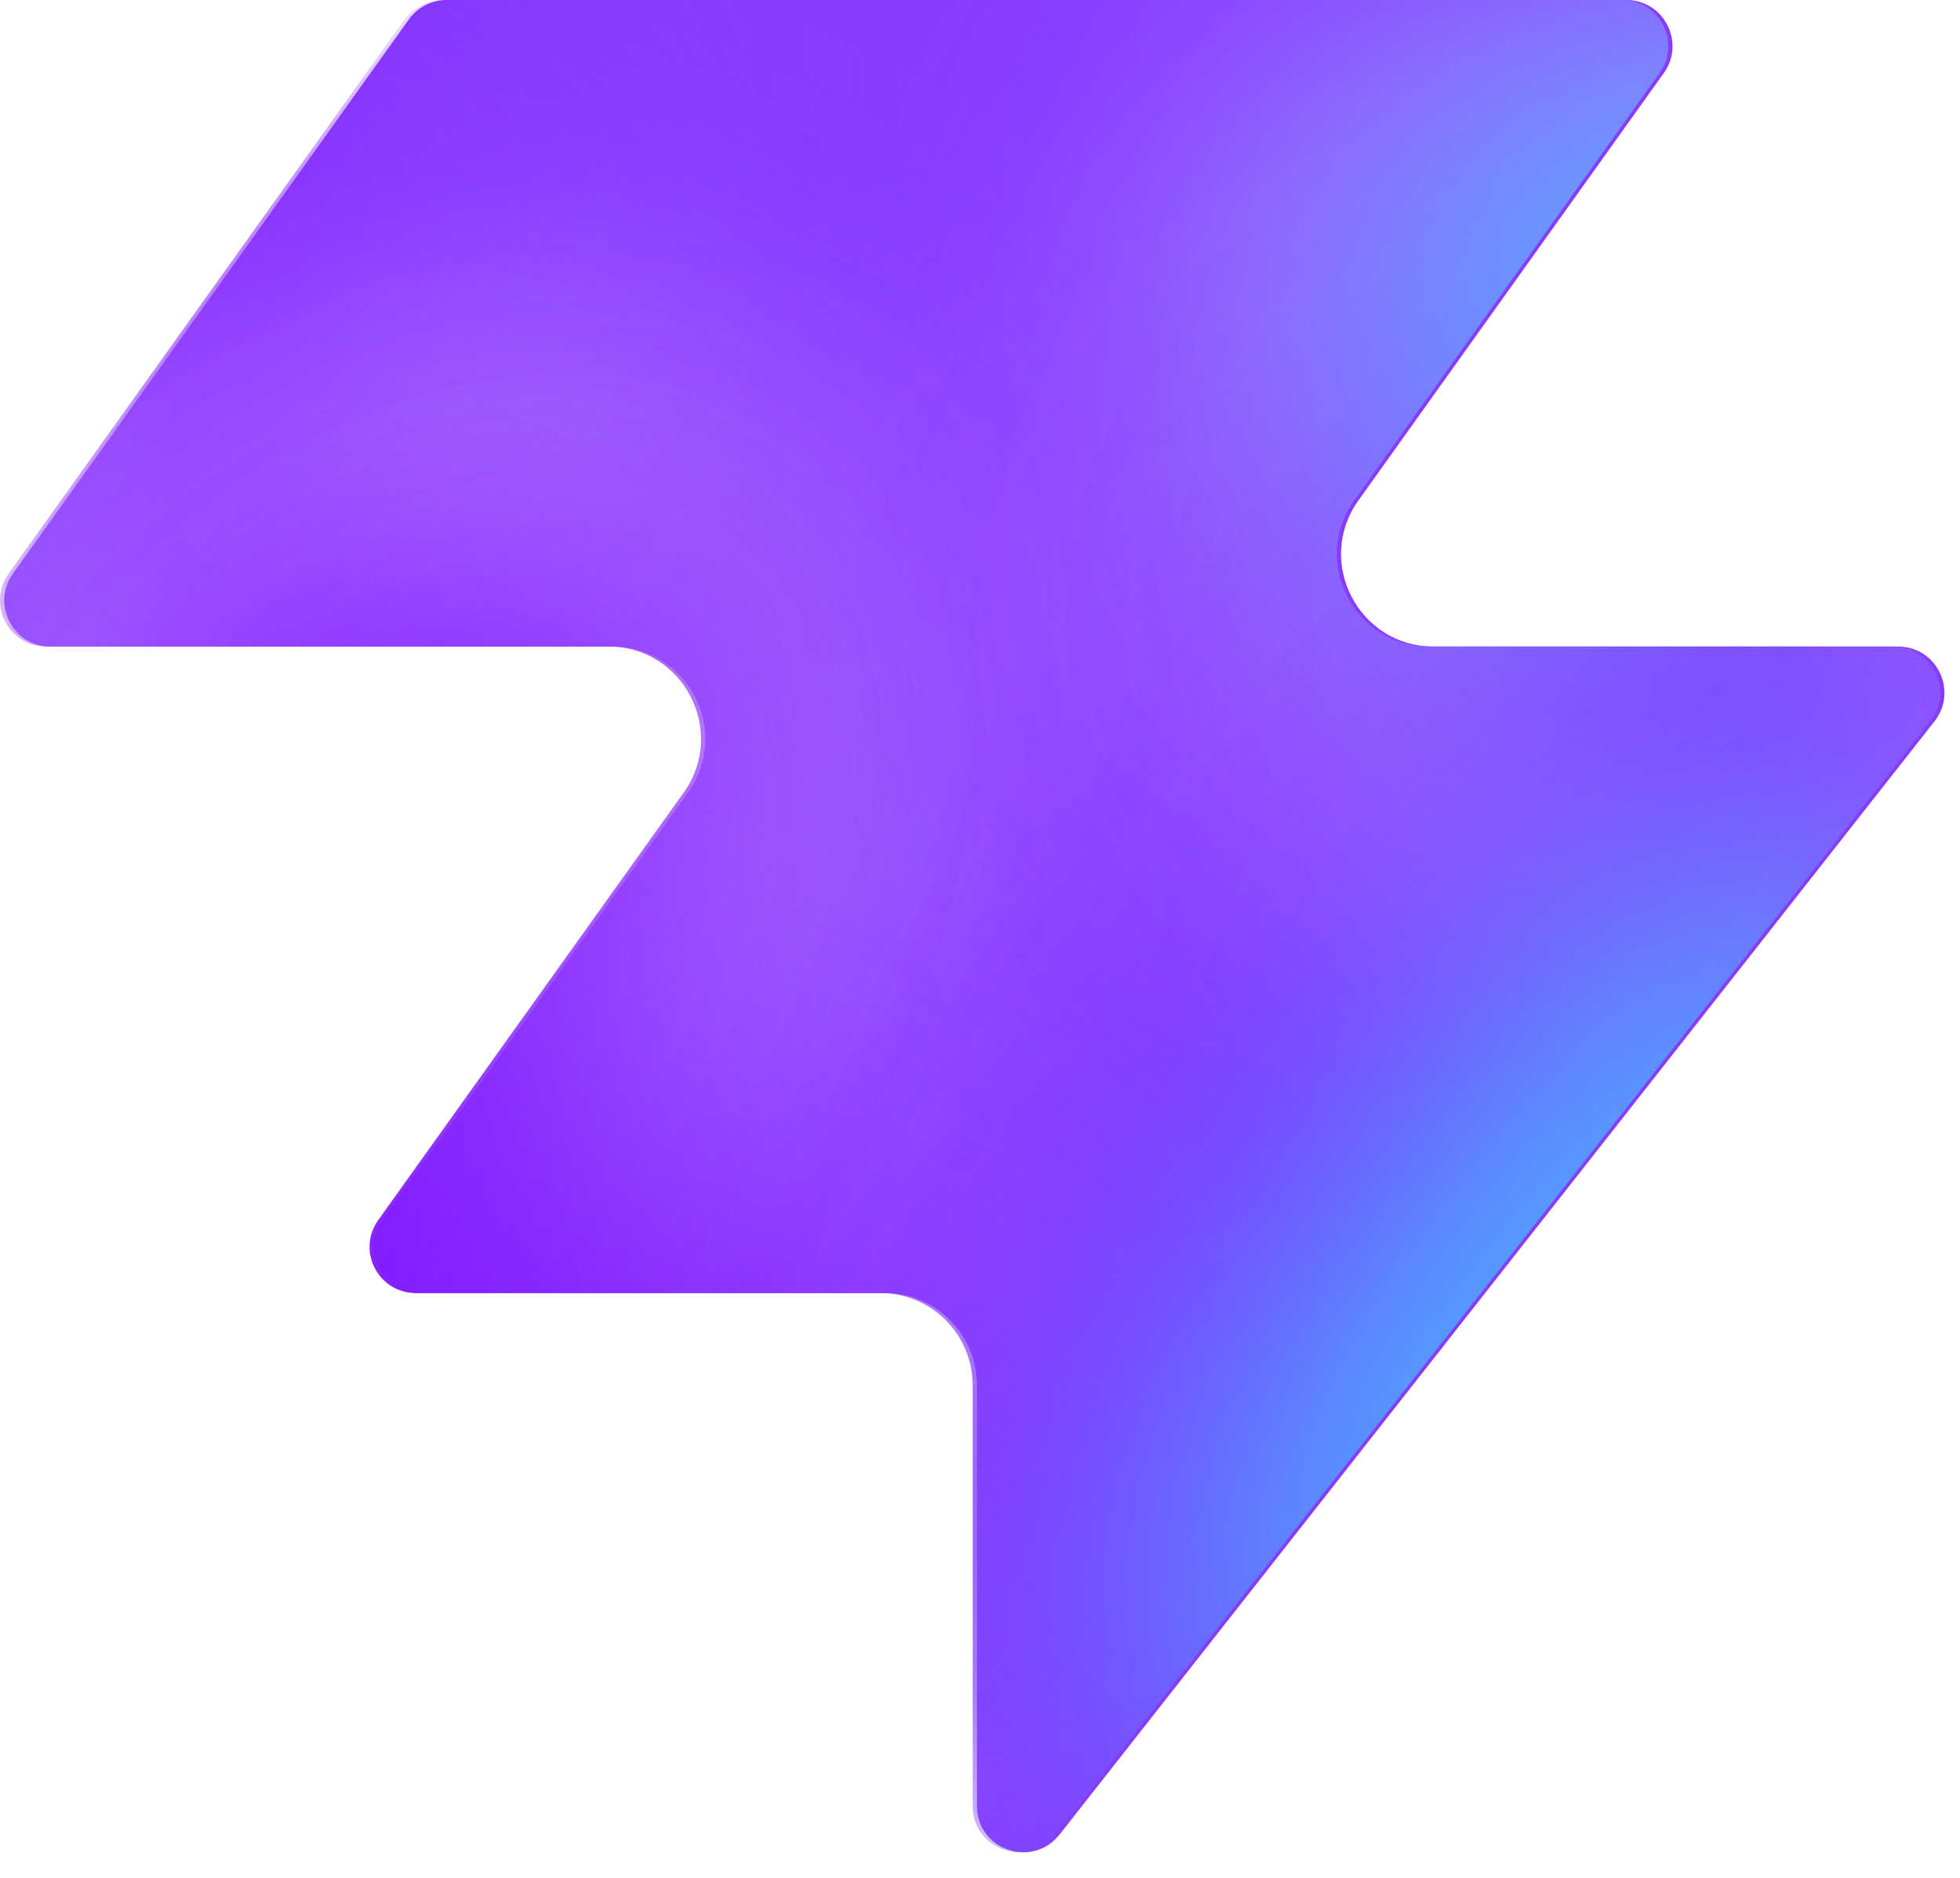
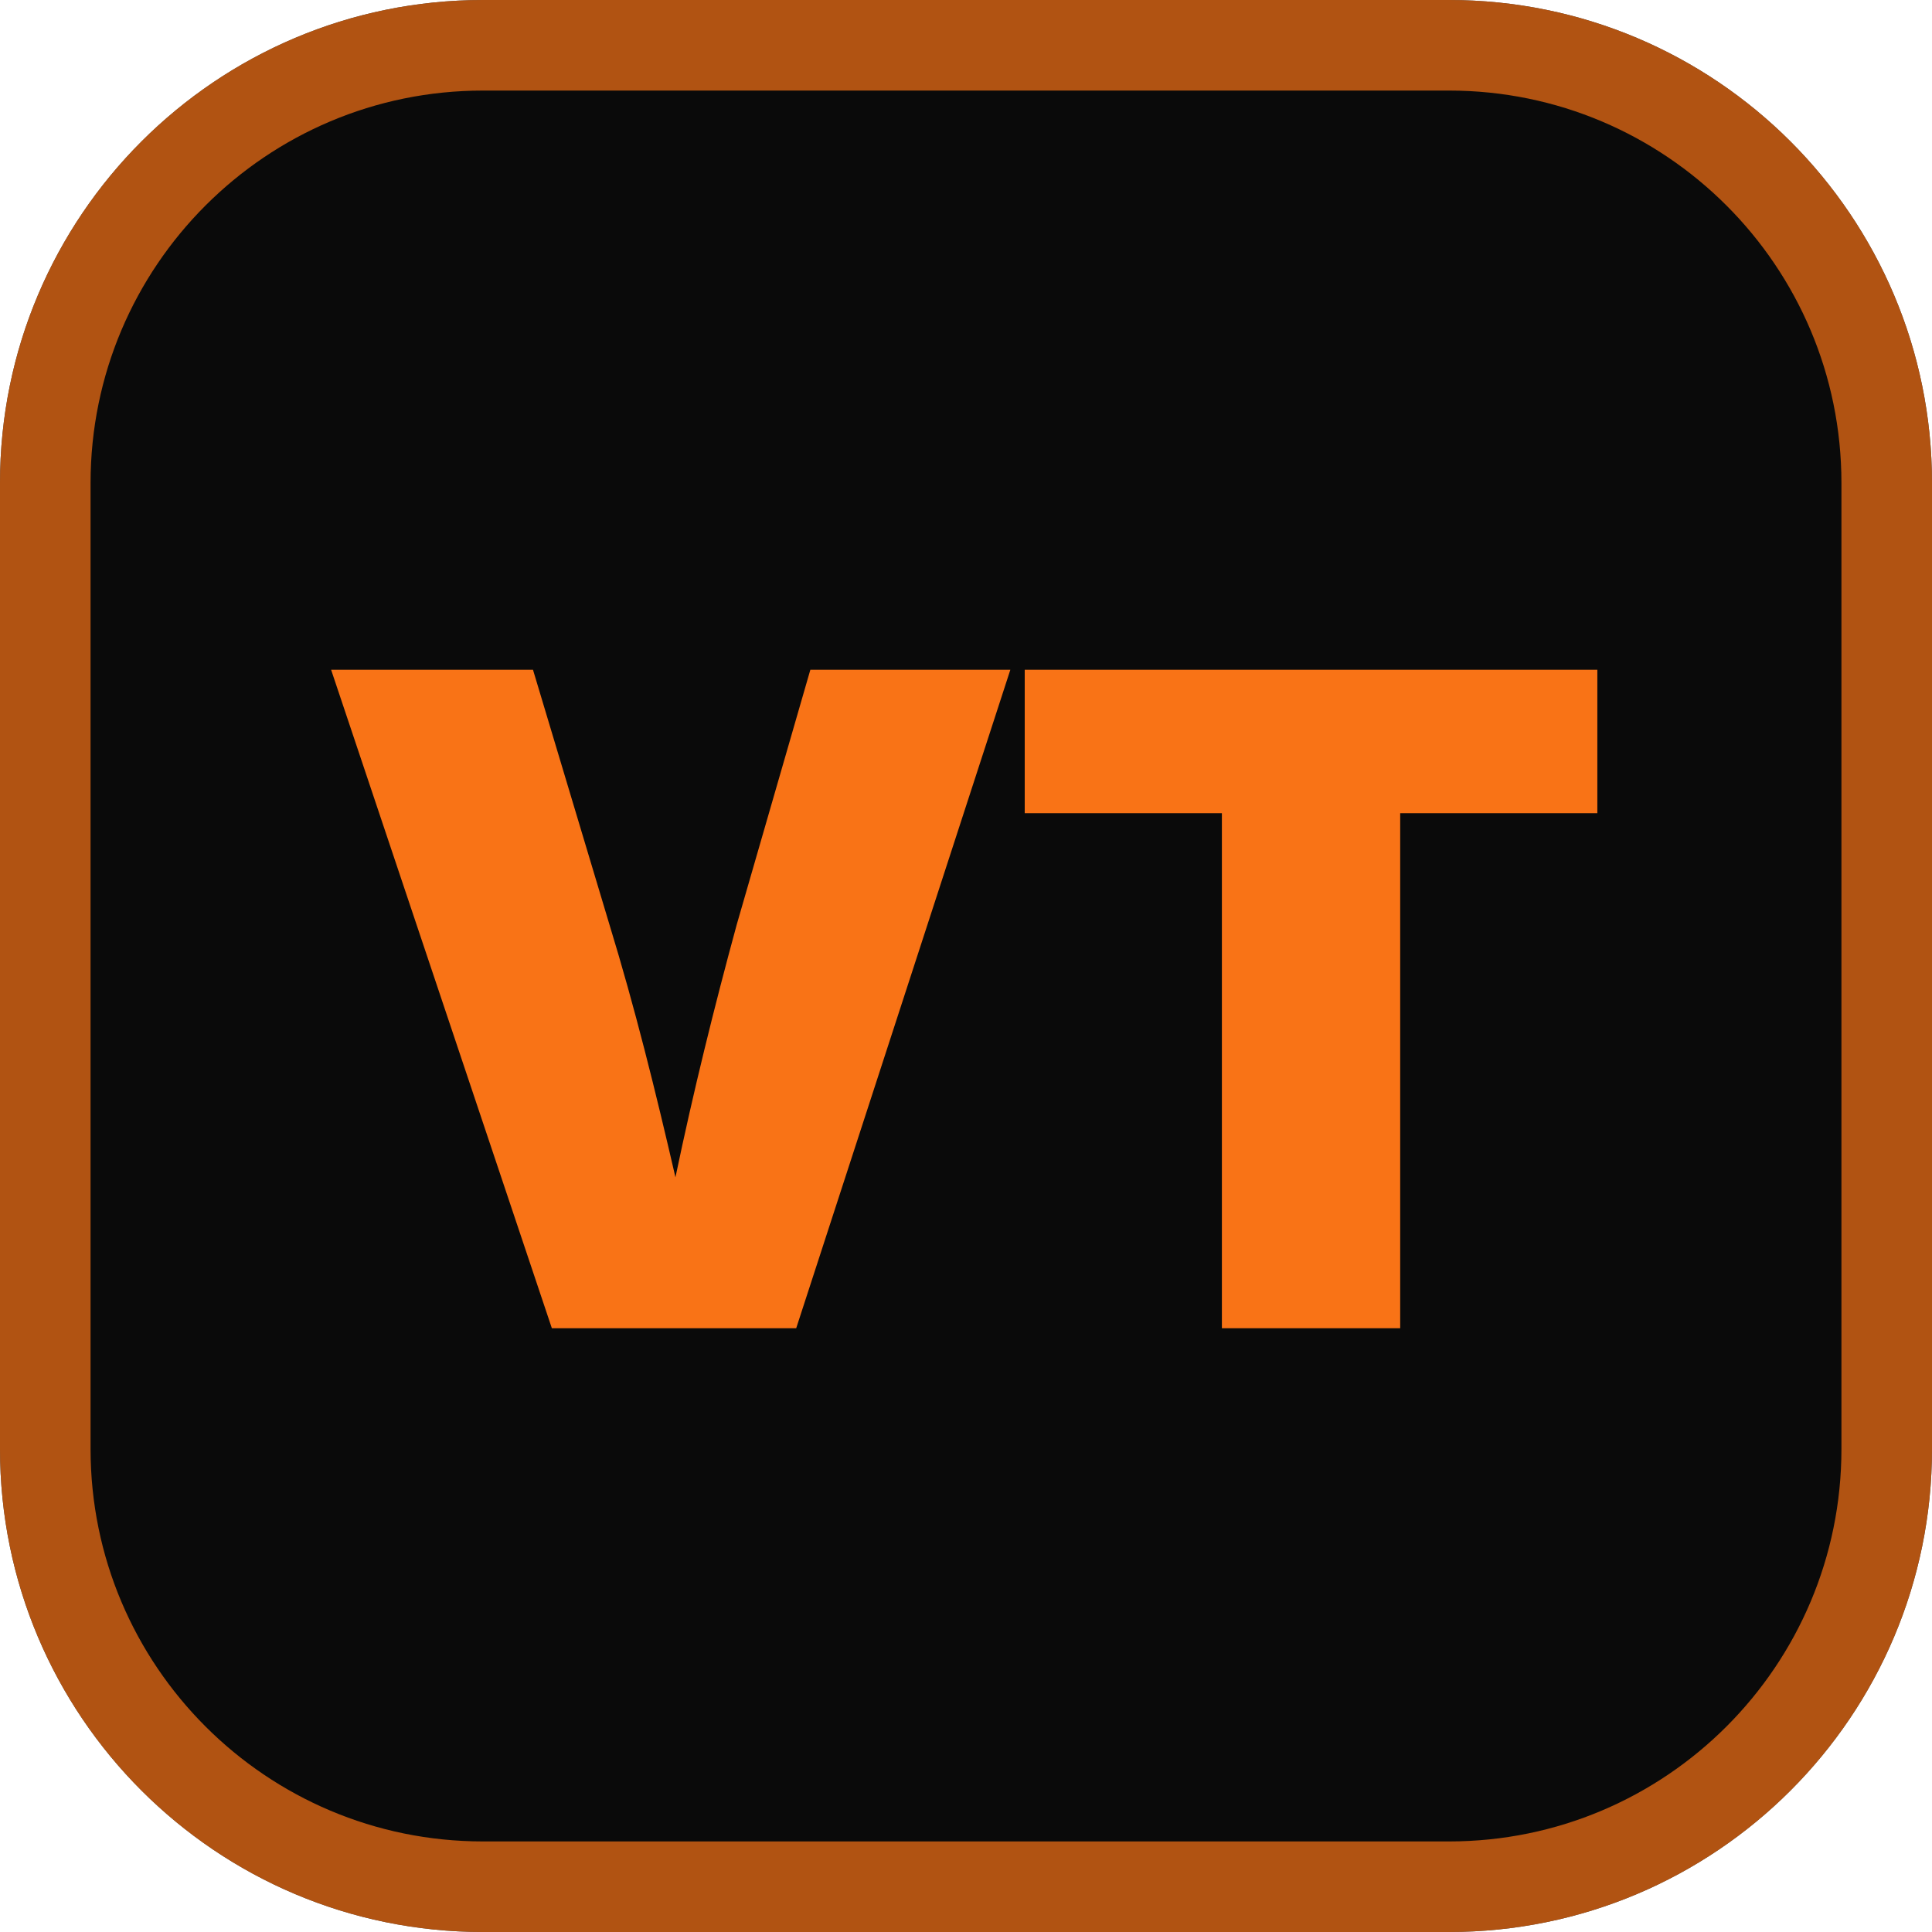
- <svg xmlns="http://www.w3.org/2000/svg" width="48" height="46" fill="none" viewBox="0 0 48 46">
-   <path fill="#863bff" d="M25.946 44.938c-.664.845-2.021.375-2.021-.698V33.937a2.26 2.26 0 0 0-2.262-2.262H10.287c-.92 0-1.456-1.04-.92-1.788l7.48-10.471c1.07-1.497 0-3.578-1.842-3.578H1.237c-.92 0-1.456-1.04-.92-1.788L10.013.474c.214-.297.556-.474.92-.474h28.894c.92 0 1.456 1.04.92 1.788l-7.48 10.471c-1.07 1.498 0 3.579 1.842 3.579h11.377c.943 0 1.473 1.088.89 1.83L25.947 44.94z" style="fill:#863bff;fill:color(display-p3 .525 .23 1);fill-opacity:1" />
-   <mask id="a" width="48" height="46" x="0" y="0" maskUnits="userSpaceOnUse" style="mask-type:alpha">
-     <path fill="#000" d="M25.842 44.938c-.664.844-2.021.375-2.021-.698V33.937a2.26 2.26 0 0 0-2.262-2.262H10.183c-.92 0-1.456-1.04-.92-1.788l7.48-10.471c1.07-1.498 0-3.579-1.842-3.579H1.133c-.92 0-1.456-1.04-.92-1.787L9.91.473c.214-.297.556-.474.92-.474h28.894c.92 0 1.456 1.04.92 1.788l-7.48 10.471c-1.07 1.498 0 3.578 1.842 3.578h11.377c.943 0 1.473 1.088.89 1.832L25.843 44.94z" style="fill:#000;fill-opacity:1" />
-   </mask>
-   <g mask="url(#a)">
-     <g filter="url(#b)">
-       <ellipse cx="5.508" cy="14.704" fill="#ede6ff" rx="5.508" ry="14.704" style="fill:#ede6ff;fill:color(display-p3 .927 .903 1);fill-opacity:1" transform="matrix(.00324 1 1 -.00324 -4.47 31.516)" />
-     </g>
-     <g filter="url(#c)">
-       <ellipse cx="10.399" cy="29.851" fill="#ede6ff" rx="10.399" ry="29.851" style="fill:#ede6ff;fill:color(display-p3 .927 .903 1);fill-opacity:1" transform="matrix(.00324 1 1 -.00324 -39.328 7.883)" />
-     </g>
-     <g filter="url(#d)">
-       <ellipse cx="5.508" cy="30.487" fill="#7e14ff" rx="5.508" ry="30.487" style="fill:#7e14ff;fill:color(display-p3 .492 .077 1);fill-opacity:1" transform="rotate(89.814 -25.913 -14.639)scale(1 -1)" />
-     </g>
-     <g filter="url(#e)">
-       <ellipse cx="5.508" cy="30.599" fill="#7e14ff" rx="5.508" ry="30.599" style="fill:#7e14ff;fill:color(display-p3 .492 .077 1);fill-opacity:1" transform="rotate(89.814 -32.644 -3.334)scale(1 -1)" />
-     </g>
-     <g filter="url(#f)">
-       <ellipse cx="5.508" cy="30.599" fill="#7e14ff" rx="5.508" ry="30.599" style="fill:#7e14ff;fill:color(display-p3 .492 .077 1);fill-opacity:1" transform="matrix(.00324 1 1 -.00324 -34.34 30.47)" />
-     </g>
-     <g filter="url(#g)">
-       <ellipse cx="14.072" cy="22.078" fill="#ede6ff" rx="14.072" ry="22.078" style="fill:#ede6ff;fill:color(display-p3 .927 .903 1);fill-opacity:1" transform="rotate(93.35 24.506 48.493)scale(-1 1)" />
-     </g>
-     <g filter="url(#h)">
-       <ellipse cx="3.47" cy="21.501" fill="#7e14ff" rx="3.47" ry="21.501" style="fill:#7e14ff;fill:color(display-p3 .492 .077 1);fill-opacity:1" transform="rotate(89.009 28.708 47.59)scale(-1 1)" />
-     </g>
-     <g filter="url(#i)">
-       <ellipse cx="3.47" cy="21.501" fill="#7e14ff" rx="3.47" ry="21.501" style="fill:#7e14ff;fill:color(display-p3 .492 .077 1);fill-opacity:1" transform="rotate(89.009 28.708 47.59)scale(-1 1)" />
-     </g>
-     <g filter="url(#j)">
-       <ellipse cx=".387" cy="8.972" fill="#7e14ff" rx="4.407" ry="29.108" style="fill:#7e14ff;fill:color(display-p3 .492 .077 1);fill-opacity:1" transform="rotate(39.51 .387 8.972)" />
-     </g>
-     <g filter="url(#k)">
-       <ellipse cx="47.523" cy="-6.092" fill="#7e14ff" rx="4.407" ry="29.108" style="fill:#7e14ff;fill:color(display-p3 .492 .077 1);fill-opacity:1" transform="rotate(37.892 47.523 -6.092)" />
-     </g>
-     <g filter="url(#l)">
-       <ellipse cx="41.412" cy="6.333" fill="#47bfff" rx="5.971" ry="9.665" style="fill:#47bfff;fill:color(display-p3 .28 .748 1);fill-opacity:1" transform="rotate(37.892 41.412 6.333)" />
-     </g>
-     <g filter="url(#m)">
-       <ellipse cx="-1.879" cy="38.332" fill="#7e14ff" rx="4.407" ry="29.108" style="fill:#7e14ff;fill:color(display-p3 .492 .077 1);fill-opacity:1" transform="rotate(37.892 -1.88 38.332)" />
-     </g>
-     <g filter="url(#n)">
-       <ellipse cx="-1.879" cy="38.332" fill="#7e14ff" rx="4.407" ry="29.108" style="fill:#7e14ff;fill:color(display-p3 .492 .077 1);fill-opacity:1" transform="rotate(37.892 -1.88 38.332)" />
-     </g>
-     <g filter="url(#o)">
-       <ellipse cx="35.651" cy="29.907" fill="#7e14ff" rx="4.407" ry="29.108" style="fill:#7e14ff;fill:color(display-p3 .492 .077 1);fill-opacity:1" transform="rotate(37.892 35.651 29.907)" />
-     </g>
-     <g filter="url(#p)">
-       <ellipse cx="38.418" cy="32.4" fill="#47bfff" rx="5.971" ry="15.297" style="fill:#47bfff;fill:color(display-p3 .28 .748 1);fill-opacity:1" transform="rotate(37.892 38.418 32.4)" />
-     </g>
-   </g>
-   <defs>
-     <filter id="b" width="60.045" height="41.654" x="-19.77" y="16.149" color-interpolation-filters="sRGB" filterUnits="userSpaceOnUse">
-       <feFlood flood-opacity="0" result="BackgroundImageFix" />
-       <feBlend in="SourceGraphic" in2="BackgroundImageFix" result="shape" />
-       <feGaussianBlur result="effect1_foregroundBlur_2002_17158" stdDeviation="7.659" />
-     </filter>
-     <filter id="c" width="90.34" height="51.437" x="-54.613" y="-7.533" color-interpolation-filters="sRGB" filterUnits="userSpaceOnUse">
-       <feFlood flood-opacity="0" result="BackgroundImageFix" />
-       <feBlend in="SourceGraphic" in2="BackgroundImageFix" result="shape" />
-       <feGaussianBlur result="effect1_foregroundBlur_2002_17158" stdDeviation="7.659" />
-     </filter>
-     <filter id="d" width="79.355" height="29.4" x="-49.64" y="2.03" color-interpolation-filters="sRGB" filterUnits="userSpaceOnUse">
-       <feFlood flood-opacity="0" result="BackgroundImageFix" />
-       <feBlend in="SourceGraphic" in2="BackgroundImageFix" result="shape" />
-       <feGaussianBlur result="effect1_foregroundBlur_2002_17158" stdDeviation="4.596" />
-     </filter>
-     <filter id="e" width="79.579" height="29.4" x="-45.045" y="20.029" color-interpolation-filters="sRGB" filterUnits="userSpaceOnUse">
-       <feFlood flood-opacity="0" result="BackgroundImageFix" />
-       <feBlend in="SourceGraphic" in2="BackgroundImageFix" result="shape" />
-       <feGaussianBlur result="effect1_foregroundBlur_2002_17158" stdDeviation="4.596" />
-     </filter>
-     <filter id="f" width="79.579" height="29.4" x="-43.513" y="21.178" color-interpolation-filters="sRGB" filterUnits="userSpaceOnUse">
-       <feFlood flood-opacity="0" result="BackgroundImageFix" />
-       <feBlend in="SourceGraphic" in2="BackgroundImageFix" result="shape" />
-       <feGaussianBlur result="effect1_foregroundBlur_2002_17158" stdDeviation="4.596" />
-     </filter>
-     <filter id="g" width="74.749" height="58.852" x="15.756" y="-17.901" color-interpolation-filters="sRGB" filterUnits="userSpaceOnUse">
-       <feFlood flood-opacity="0" result="BackgroundImageFix" />
-       <feBlend in="SourceGraphic" in2="BackgroundImageFix" result="shape" />
-       <feGaussianBlur result="effect1_foregroundBlur_2002_17158" stdDeviation="7.659" />
-     </filter>
-     <filter id="h" width="61.377" height="25.362" x="23.548" y="2.284" color-interpolation-filters="sRGB" filterUnits="userSpaceOnUse">
-       <feFlood flood-opacity="0" result="BackgroundImageFix" />
-       <feBlend in="SourceGraphic" in2="BackgroundImageFix" result="shape" />
-       <feGaussianBlur result="effect1_foregroundBlur_2002_17158" stdDeviation="4.596" />
-     </filter>
-     <filter id="i" width="61.377" height="25.362" x="23.548" y="2.284" color-interpolation-filters="sRGB" filterUnits="userSpaceOnUse">
-       <feFlood flood-opacity="0" result="BackgroundImageFix" />
-       <feBlend in="SourceGraphic" in2="BackgroundImageFix" result="shape" />
-       <feGaussianBlur result="effect1_foregroundBlur_2002_17158" stdDeviation="4.596" />
-     </filter>
-     <filter id="j" width="56.045" height="63.649" x="-27.636" y="-22.853" color-interpolation-filters="sRGB" filterUnits="userSpaceOnUse">
-       <feFlood flood-opacity="0" result="BackgroundImageFix" />
-       <feBlend in="SourceGraphic" in2="BackgroundImageFix" result="shape" />
-       <feGaussianBlur result="effect1_foregroundBlur_2002_17158" stdDeviation="4.596" />
-     </filter>
-     <filter id="k" width="54.814" height="64.646" x="20.116" y="-38.415" color-interpolation-filters="sRGB" filterUnits="userSpaceOnUse">
-       <feFlood flood-opacity="0" result="BackgroundImageFix" />
-       <feBlend in="SourceGraphic" in2="BackgroundImageFix" result="shape" />
-       <feGaussianBlur result="effect1_foregroundBlur_2002_17158" stdDeviation="4.596" />
-     </filter>
-     <filter id="l" width="33.541" height="35.313" x="24.641" y="-11.323" color-interpolation-filters="sRGB" filterUnits="userSpaceOnUse">
-       <feFlood flood-opacity="0" result="BackgroundImageFix" />
-       <feBlend in="SourceGraphic" in2="BackgroundImageFix" result="shape" />
-       <feGaussianBlur result="effect1_foregroundBlur_2002_17158" stdDeviation="4.596" />
-     </filter>
-     <filter id="m" width="54.814" height="64.646" x="-29.286" y="6.009" color-interpolation-filters="sRGB" filterUnits="userSpaceOnUse">
-       <feFlood flood-opacity="0" result="BackgroundImageFix" />
-       <feBlend in="SourceGraphic" in2="BackgroundImageFix" result="shape" />
-       <feGaussianBlur result="effect1_foregroundBlur_2002_17158" stdDeviation="4.596" />
-     </filter>
-     <filter id="n" width="54.814" height="64.646" x="-29.286" y="6.009" color-interpolation-filters="sRGB" filterUnits="userSpaceOnUse">
-       <feFlood flood-opacity="0" result="BackgroundImageFix" />
-       <feBlend in="SourceGraphic" in2="BackgroundImageFix" result="shape" />
-       <feGaussianBlur result="effect1_foregroundBlur_2002_17158" stdDeviation="4.596" />
-     </filter>
-     <filter id="o" width="54.814" height="64.646" x="8.244" y="-2.416" color-interpolation-filters="sRGB" filterUnits="userSpaceOnUse">
-       <feFlood flood-opacity="0" result="BackgroundImageFix" />
-       <feBlend in="SourceGraphic" in2="BackgroundImageFix" result="shape" />
-       <feGaussianBlur result="effect1_foregroundBlur_2002_17158" stdDeviation="4.596" />
-     </filter>
-     <filter id="p" width="39.409" height="43.623" x="18.713" y="10.588" color-interpolation-filters="sRGB" filterUnits="userSpaceOnUse">
-       <feFlood flood-opacity="0" result="BackgroundImageFix" />
-       <feBlend in="SourceGraphic" in2="BackgroundImageFix" result="shape" />
-       <feGaussianBlur result="effect1_foregroundBlur_2002_17158" stdDeviation="4.596" />
-     </filter>
-   </defs>
+ <svg xmlns="http://www.w3.org/2000/svg" viewBox="0 0 32 32">
+   <rect width="32" height="32" rx="8" fill="#0a0a0a" />
+   <rect x="0.75" y="0.75" width="30.5" height="30.5" rx="7.25" fill="none" stroke="#f97316" stroke-width="1.5" stroke-opacity="0.7" />
+   <text x="16" y="22" text-anchor="middle" font-family="Inter, system-ui, sans-serif" font-weight="900" font-size="15" letter-spacing="-0.5" fill="#f97316">VT</text>
</svg>
